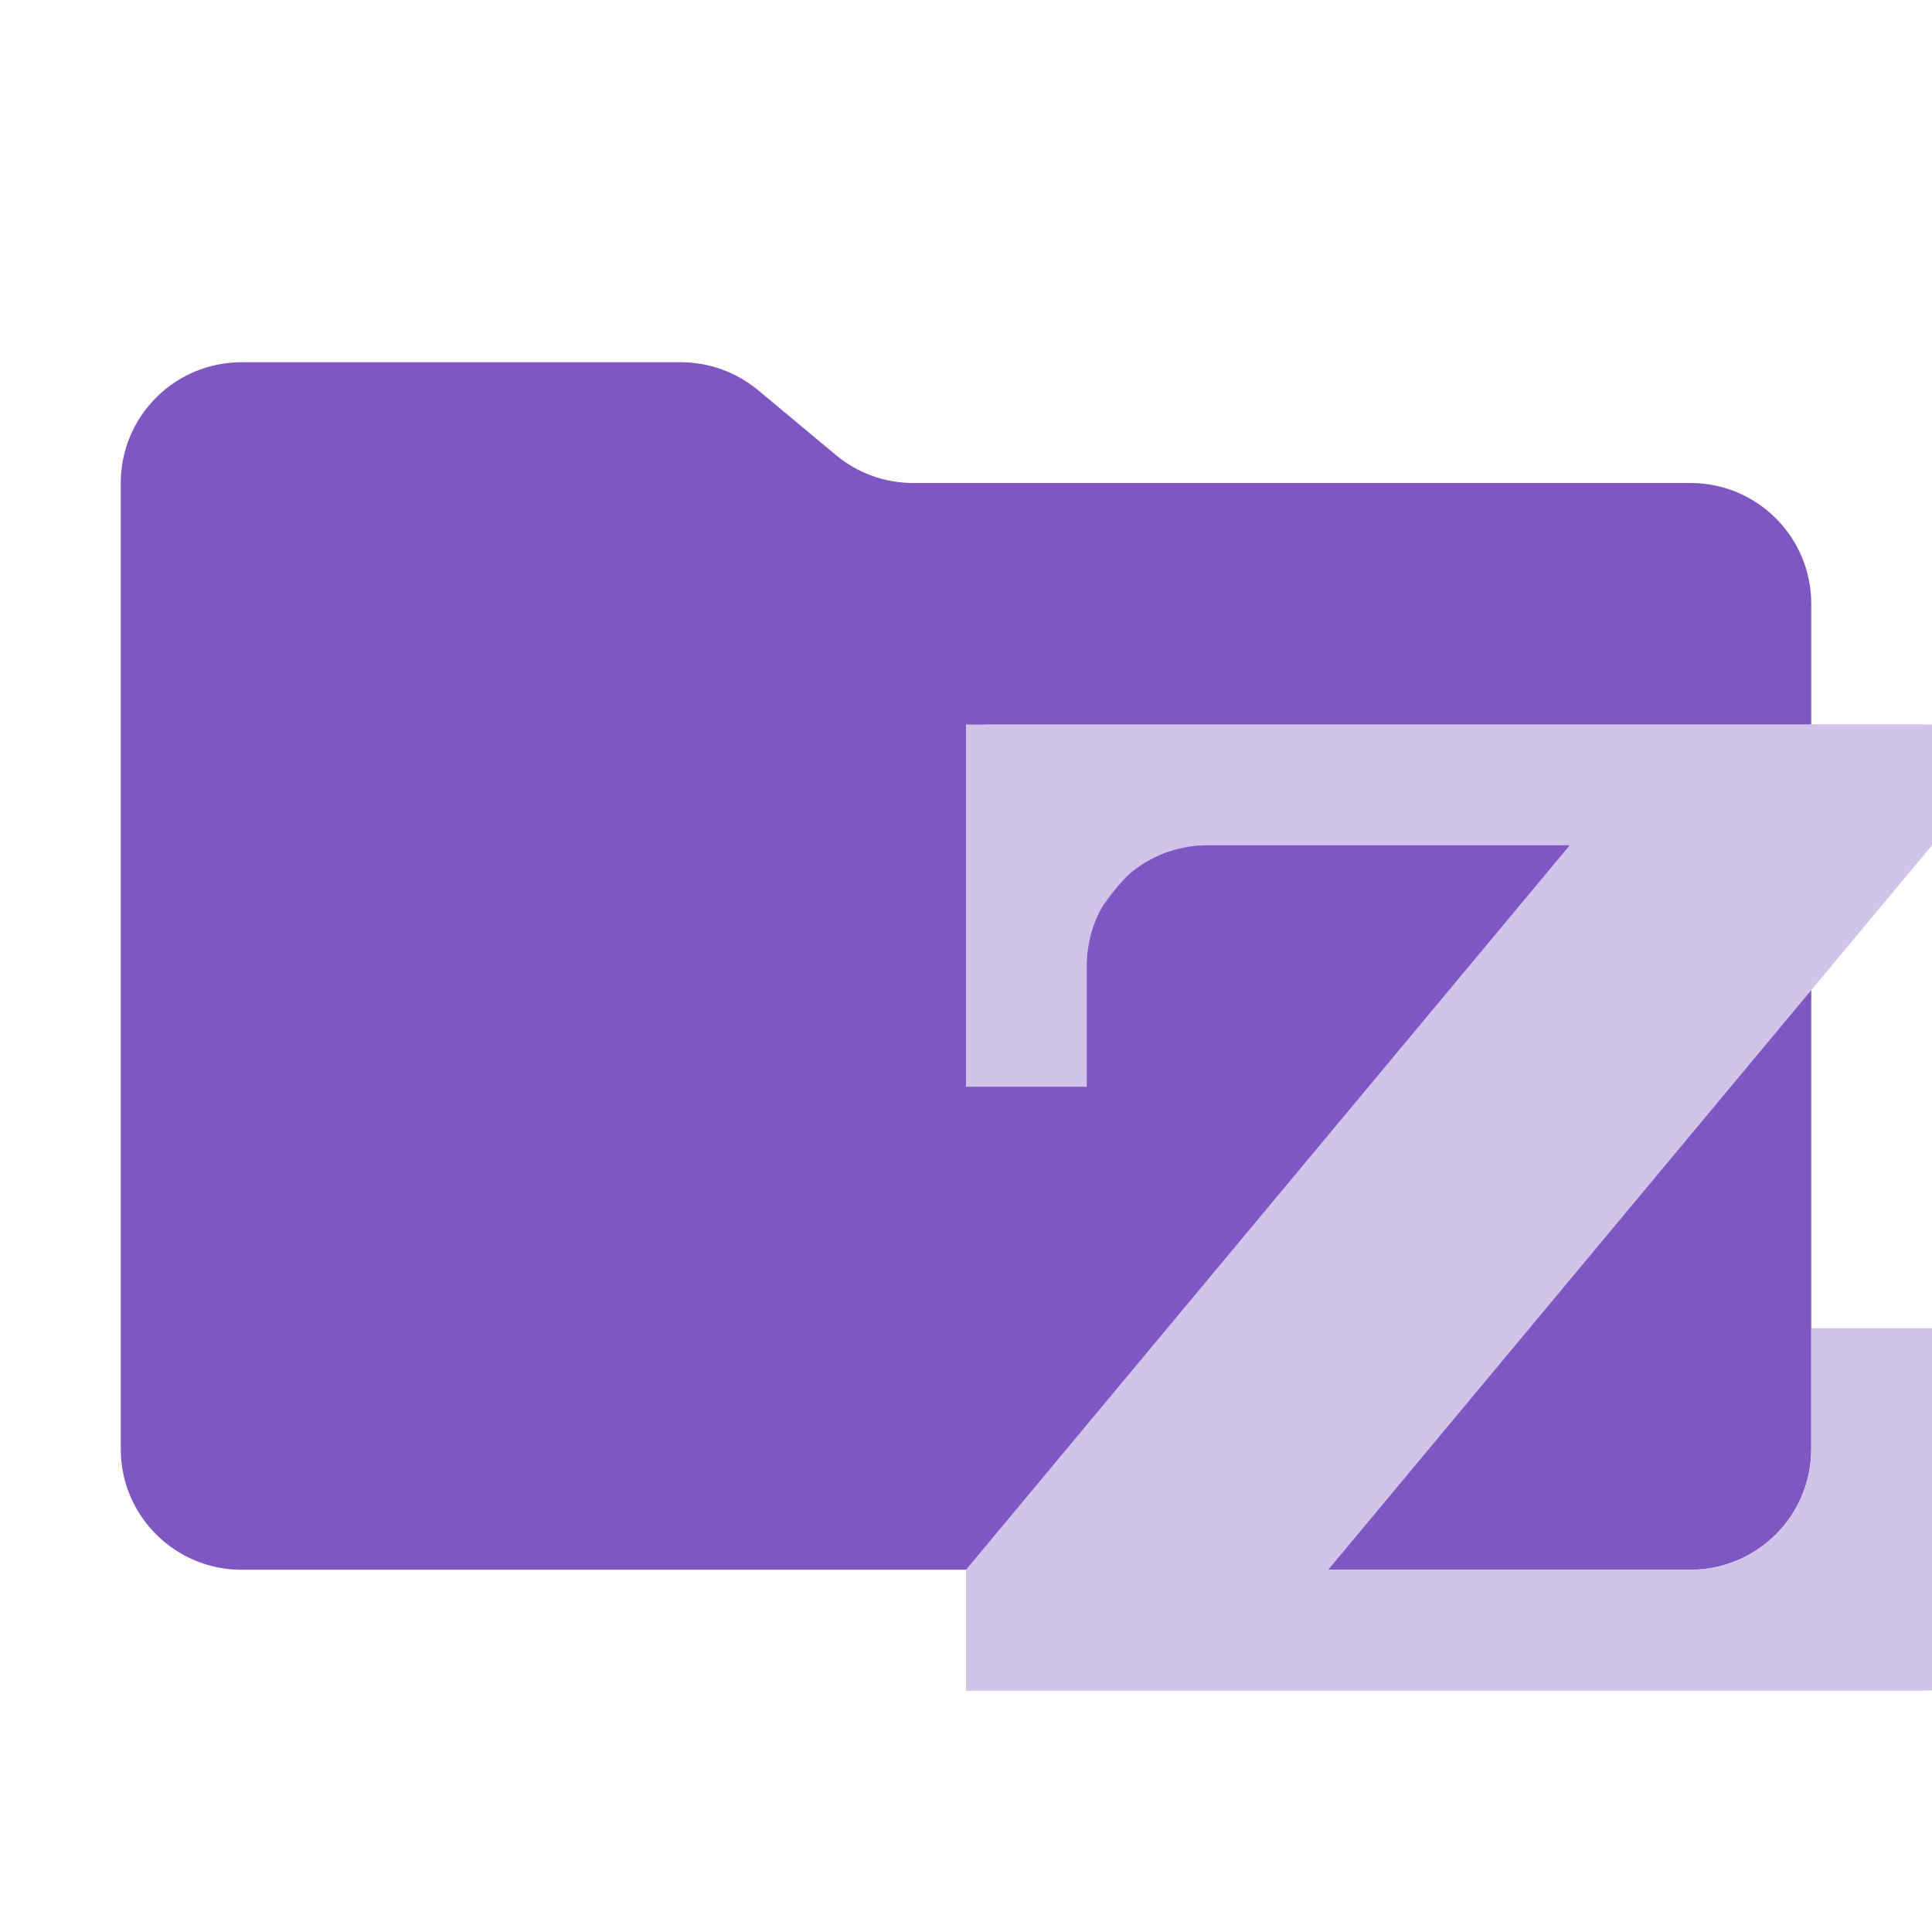
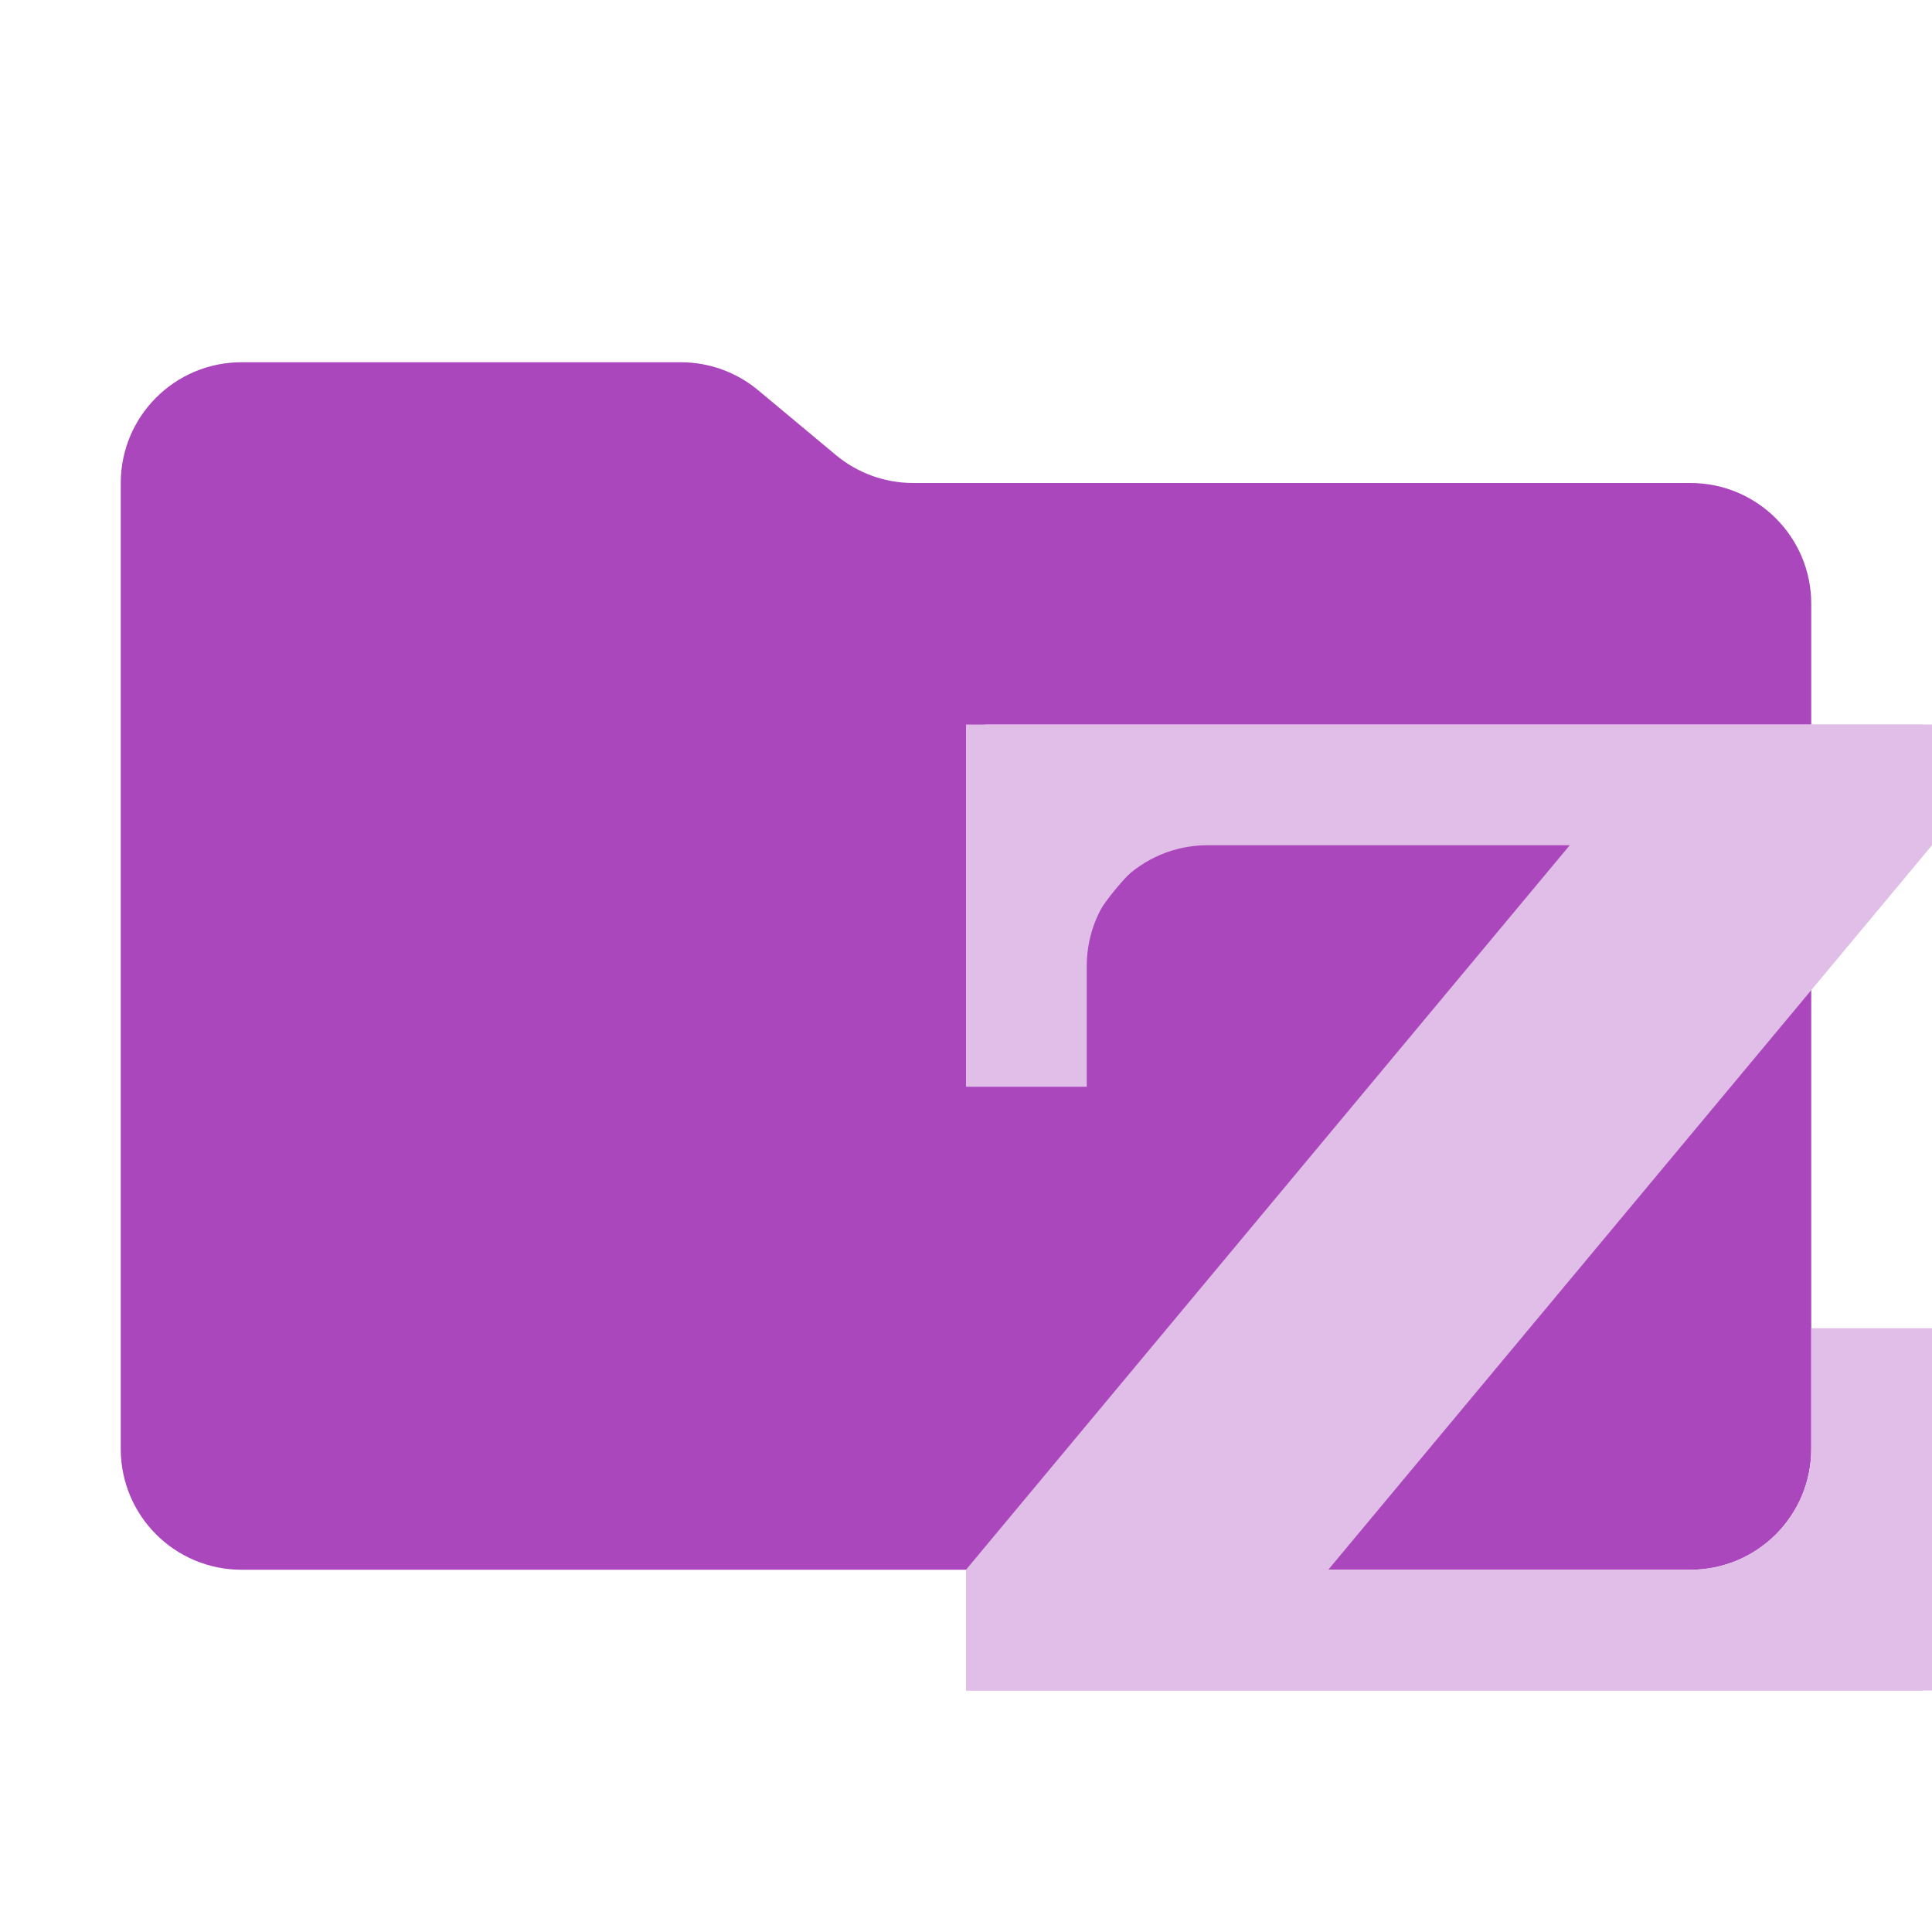
<svg xmlns="http://www.w3.org/2000/svg" viewBox="0 0 32 32">
-   <path d="M13.844,7.536l-1.287-1.073A2,2,0,0,0,11.276,6H4A2,2,0,0,0,2,8V24a2,2,0,0,0,2,2H28a2,2,0,0,0,2-2V10a2,2,0,0,0-2-2H15.124A2,2,0,0,1,13.844,7.536Z" style="fill:#7e57c2" />
-   <path d="M31.844,12v1.103c-1.134,1.352-2.126,2.535-3.047,3.634-.921,1.099-1.771,2.113-2.621,3.127-.85,1.014-1.701,2.028-2.622,3.127s-1.913,2.282-3.047,3.634c1.167-.032,2.042-.056,2.917-.08.875-.024,1.75-.048,2.917-.08a4.854,4.854,0,0,0,2.776-.635A4.658,4.658,0,0,0,30.634,23.013H32c-.062,1.995-.094,2.992-.156,4.987H16V26.897c1.118-1.352,2.096-2.535,3.005-3.634.908-1.099,1.747-2.113,2.586-3.127s1.677-2.028,2.586-3.127,1.887-2.282,3.005-3.634l-2.527.072-2.527.072a5.782,5.782,0,0,0-3.063.617,4.56,4.56,0,0,0-1.541,2.595H16.156c.062-1.893.094-2.839.156-4.731H31.844Z" style="fill:#c4b8da" />
-   <path d="M32,12H16v6h2V16a2,2,0,0,1,2-2h6L16,26v2H32V22H30v2a2,2,0,0,1-2,2H22L32,14Z" style="fill:#d1c4e9" />
+   <path d="M13.844,7.536l-1.287-1.073A2,2,0,0,0,11.276,6H4A2,2,0,0,0,2,8V24a2,2,0,0,0,2,2H28a2,2,0,0,0,2-2V10a2,2,0,0,0-2-2H15.124A2,2,0,0,1,13.844,7.536Z" style="fill:#ab47bc" />
+   <path d="M31.844,12v1.103c-1.134,1.352-2.126,2.535-3.047,3.634-.921,1.099-1.771,2.113-2.621,3.127-.85,1.014-1.701,2.028-2.622,3.127s-1.913,2.282-3.047,3.634c1.167-.032,2.042-.056,2.917-.08.875-.024,1.75-.048,2.917-.08a4.854,4.854,0,0,0,2.776-.635A4.658,4.658,0,0,0,30.634,23.013H32c-.062,1.995-.094,2.992-.156,4.987H16V26.897c1.118-1.352,2.096-2.535,3.005-3.634.908-1.099,1.747-2.113,2.586-3.127s1.677-2.028,2.586-3.127,1.887-2.282,3.005-3.634l-2.527.072-2.527.072a5.782,5.782,0,0,0-3.063.617,4.56,4.56,0,0,0-1.541,2.595H16.156c.062-1.893.094-2.839.156-4.731H31.844Z" style="fill:#e1bee7" />
+   <path d="M32,12H16v6h2V16a2,2,0,0,1,2-2h6L16,26v2H32V22H30v2a2,2,0,0,1-2,2H22L32,14Z" style="fill:#e1bee7" />
</svg>
